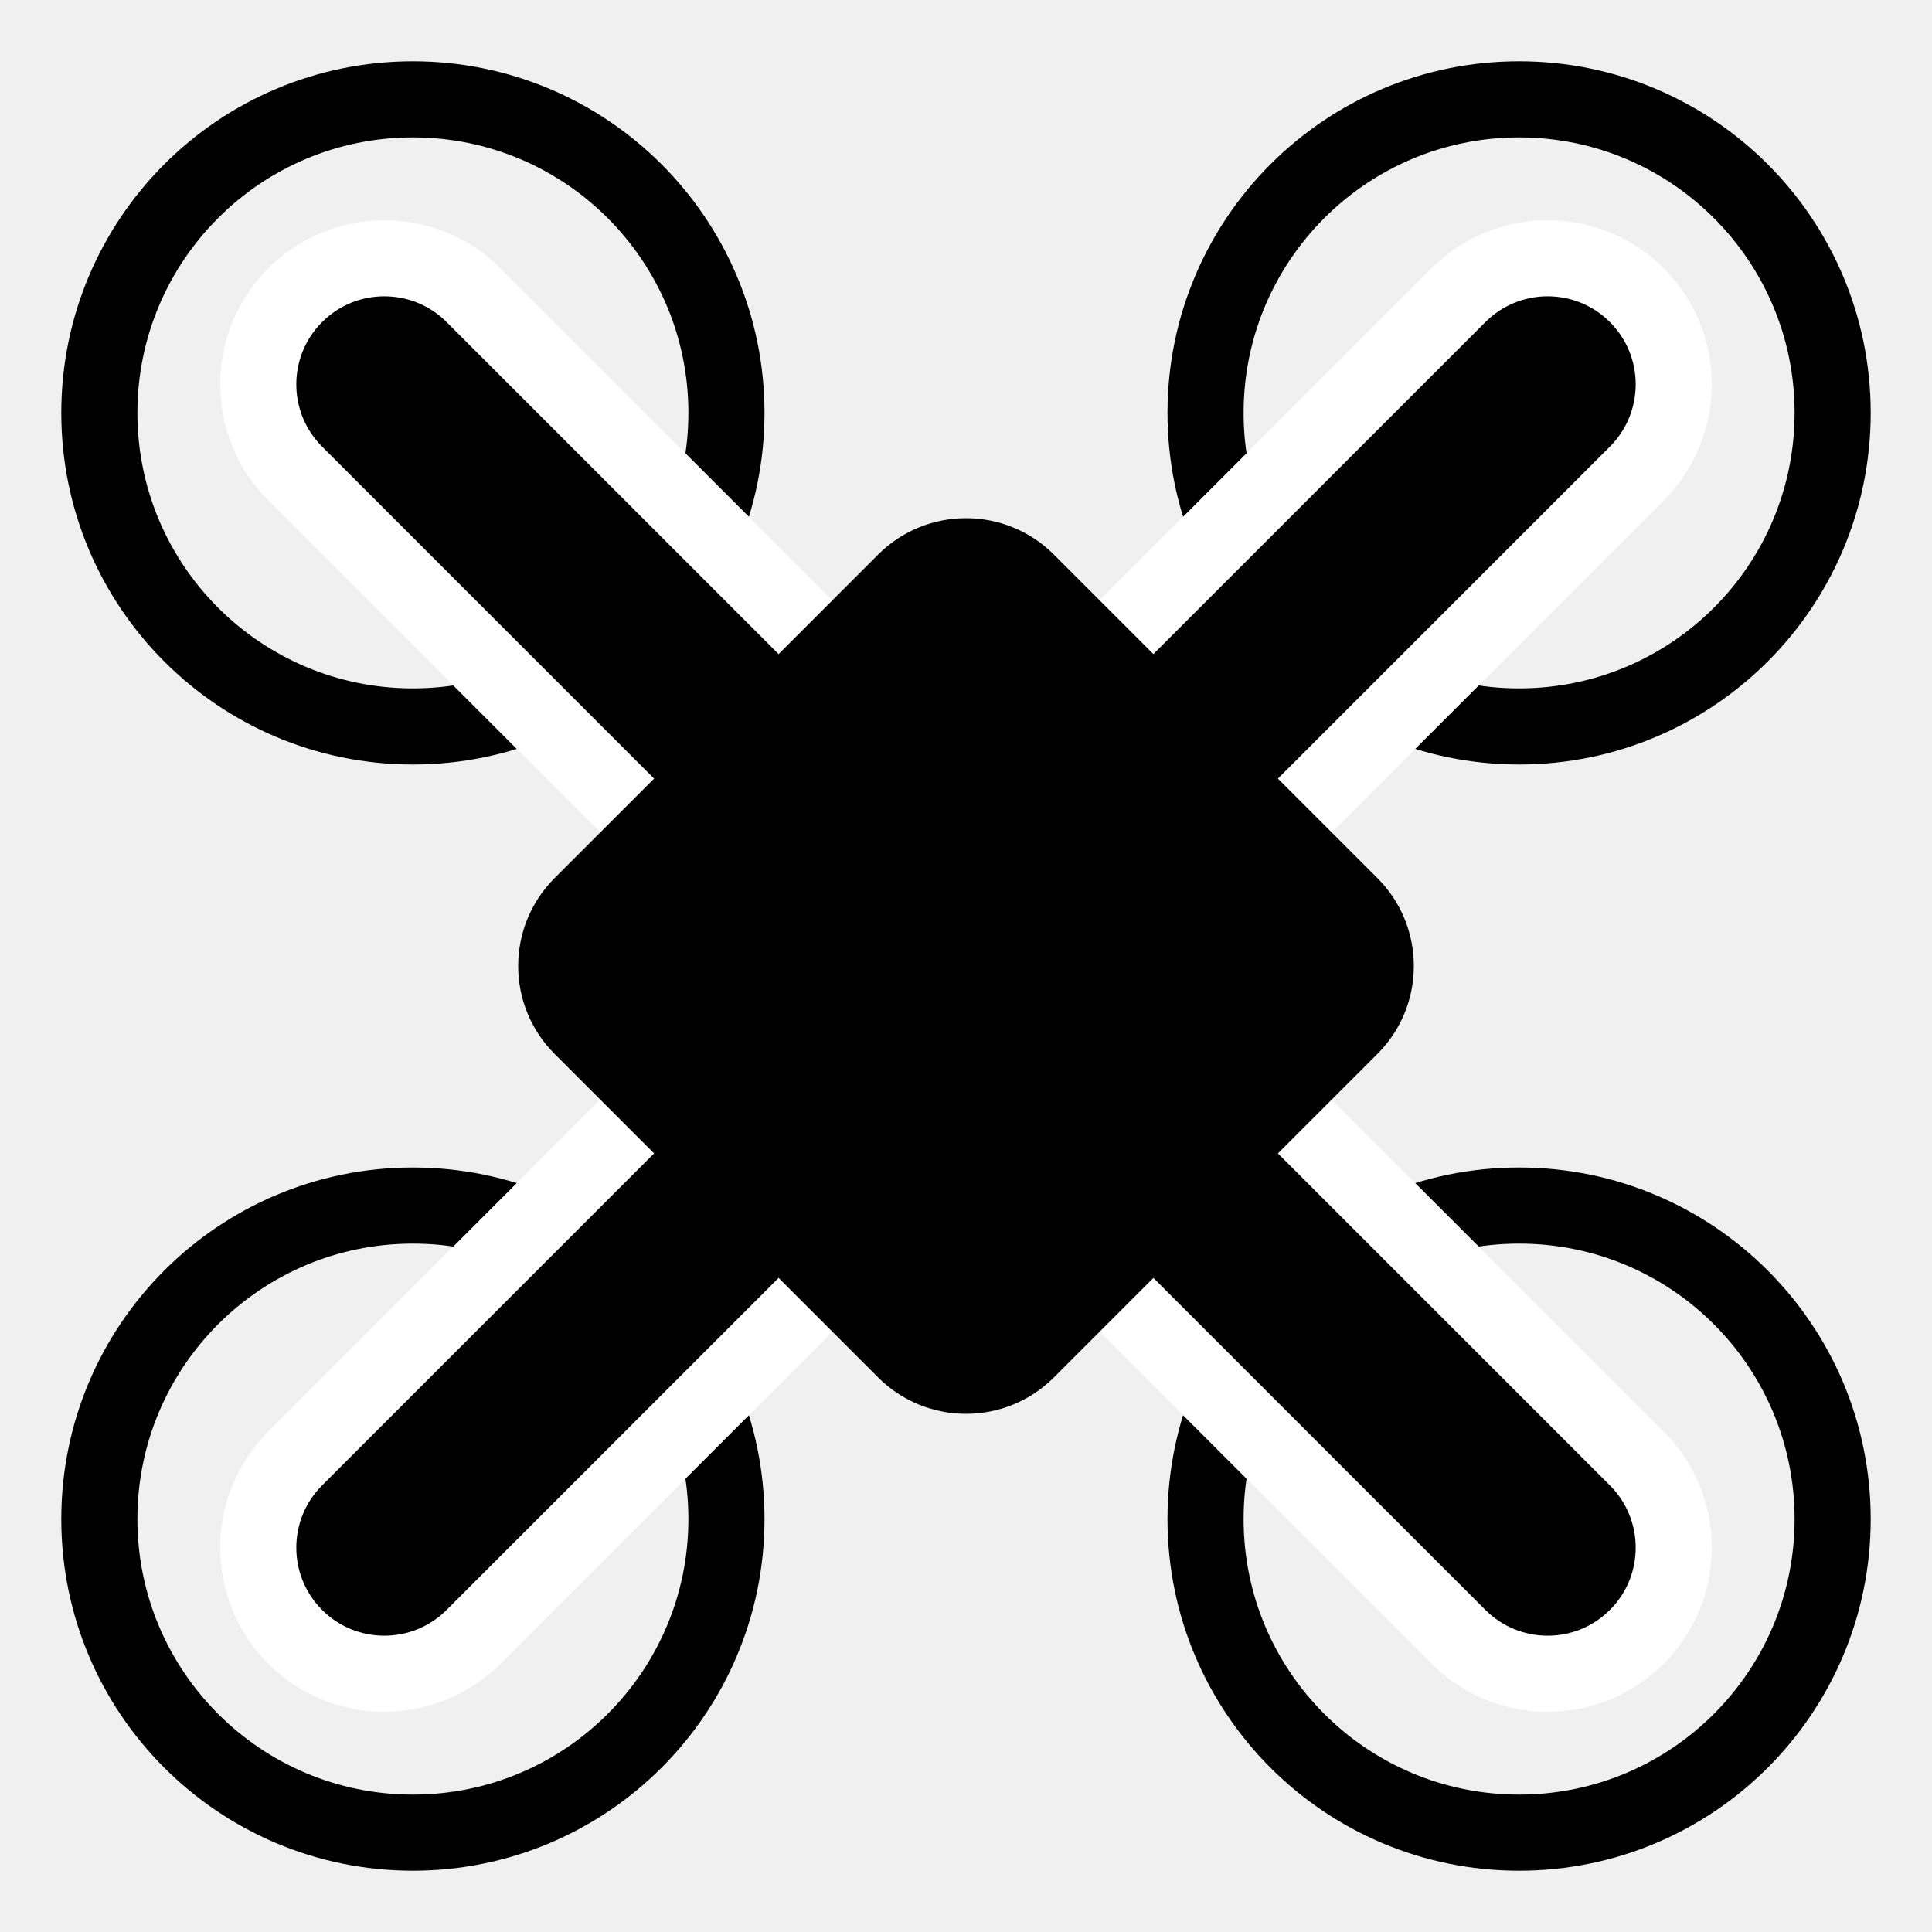
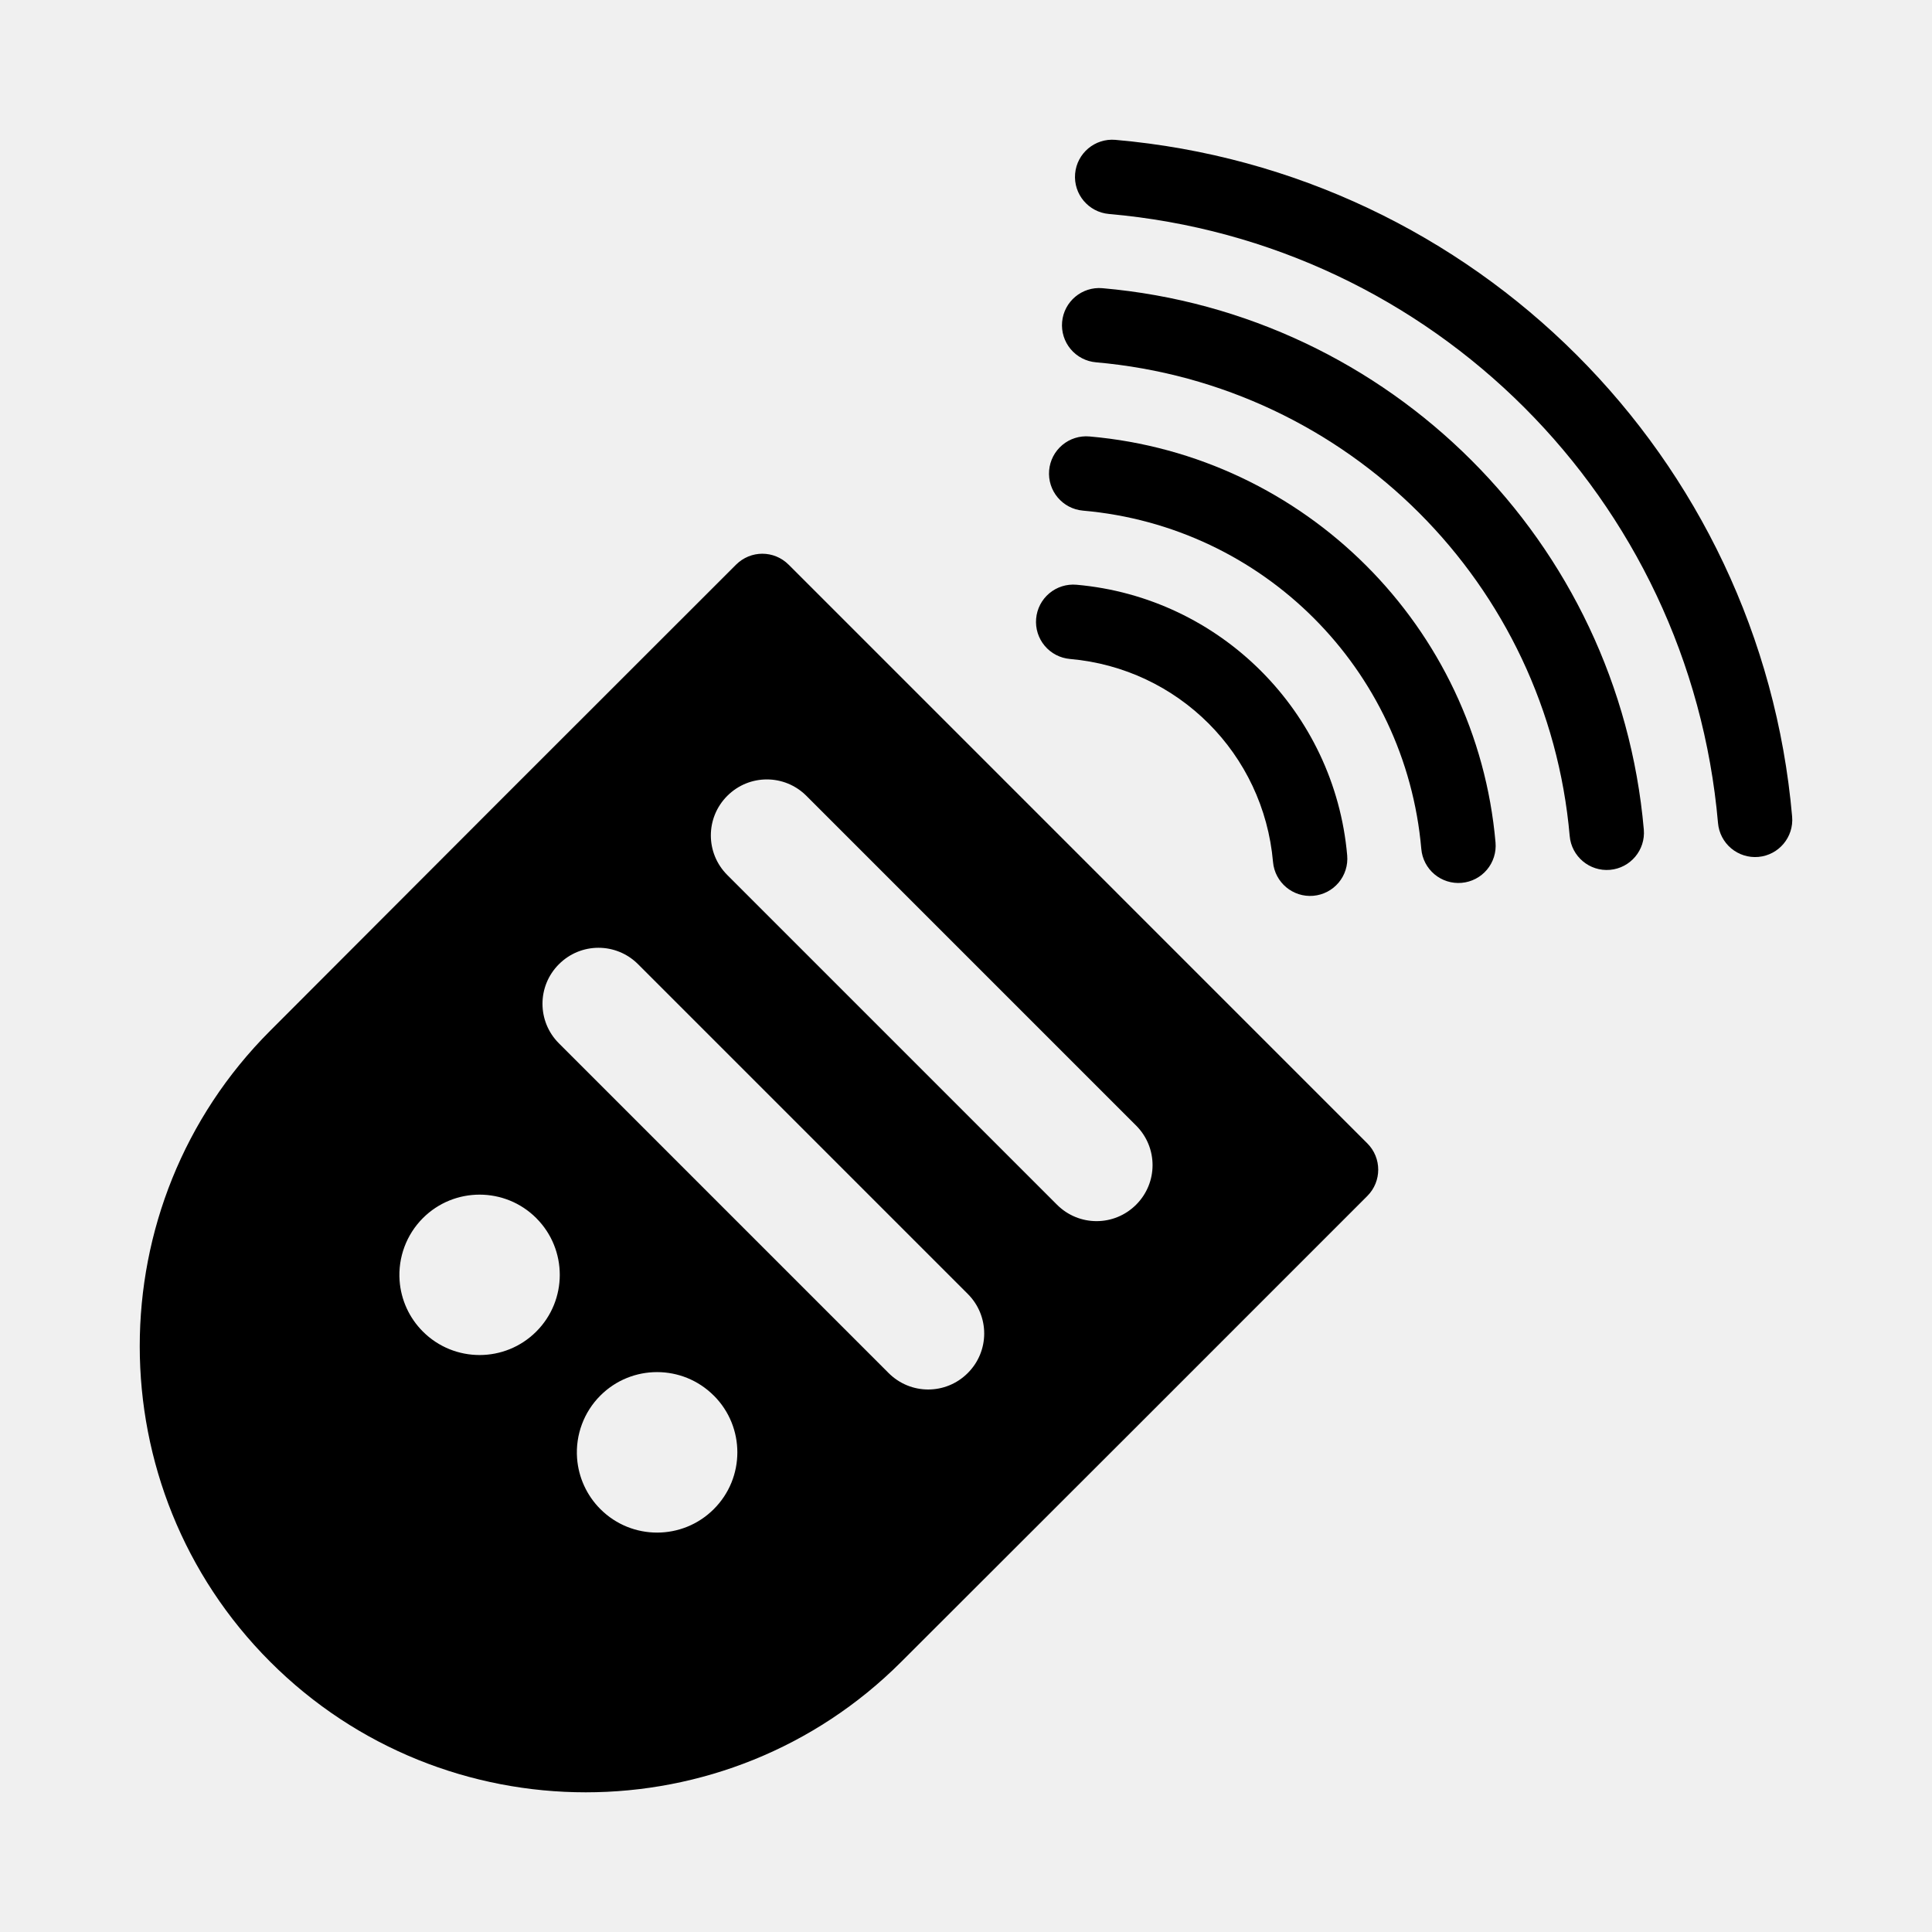
<svg xmlns="http://www.w3.org/2000/svg" width="70.556mm" height="70.556mm" viewBox="0 0 250 250" id="svg2" version="1.1">
  <defs id="defs4" />
  <g id="layer1" transform="translate(-601.3764,417.6378)">
-     <g id="g885">
-       <rect y="-417.638" x="601.376" height="250" width="250" id="rect4315" style="fill:none;fill-opacity:1;stroke:none;stroke-width:6.445;stroke-linecap:round;stroke-linejoin:round;stroke-miterlimit:4;stroke-dasharray:none;stroke-opacity:1" />
-       <g style="stroke-width:1.071" transform="matrix(0.9339477,0,0,0.9339477,47.97882,-19.3294)" id="g874">
-         <circle r="43.443" cy="-216.005" cx="649.743" id="circle833" style="opacity:1;fill:none;fill-opacity:1;stroke:#000000;stroke-width:10.545;stroke-miterlimit:4;stroke-dasharray:none;stroke-opacity:1" />
-         <circle style="opacity:1;fill:none;fill-opacity:1;stroke:#000000;stroke-width:10.545;stroke-miterlimit:4;stroke-dasharray:none;stroke-opacity:1" id="circle839" cx="649.743" cy="-369.271" r="43.443" />
-         <circle r="43.443" cy="-369.271" cx="803.009" id="circle841" style="opacity:1;fill:none;fill-opacity:1;stroke:#000000;stroke-width:10.545;stroke-miterlimit:4;stroke-dasharray:none;stroke-opacity:1" />
-         <circle style="opacity:1;fill:none;fill-opacity:1;stroke:#000000;stroke-width:10.545;stroke-miterlimit:4;stroke-dasharray:none;stroke-opacity:1" id="circle843" cx="803.009" cy="-216.005" r="43.443" />
-         <rect style="opacity:1;fill:#000000;fill-opacity:1;stroke:#ffffff;stroke-width:10.545;stroke-miterlimit:4;stroke-dasharray:none;stroke-opacity:1" id="rect863" width="262.88" height="34.943" x="175.26" y="-738.023" ry="17.472" transform="rotate(45)" />
-         <rect transform="rotate(-45)" ry="17.472" y="289.228" x="589.112" height="34.943" width="262.88" id="rect865" style="opacity:1;fill:#000000;fill-opacity:1;stroke:#ffffff;stroke-width:10.545;stroke-miterlimit:4;stroke-dasharray:none;stroke-opacity:1" />
-         <rect style="opacity:1;fill:#000000;fill-opacity:1;stroke:none;stroke-width:10.545;stroke-miterlimit:4;stroke-dasharray:none;stroke-opacity:1" id="rect861" width="97.838" height="97.838" x="257.781" y="-769.471" transform="rotate(45)" ry="17.23" />
+     <g id="g65" transform="matrix(7.055564,0,0,7.055564,-2001.148,-6131.704)">
+       <rect y="809.867" x="368.861" height="35.433" width="35.433" id="rect10" style="fill:none" />
+       <g id="g64" transform="matrix(0.4933981,0.4933981,-0.4933981,0.4933981,525.1108,210.6478)">
+         <g id="g6" transform="rotate(45,484.8034,765.5765)">
+           <path id="path50" style="color:#000000;fill:#000000;stroke-width:0.978;stroke-linecap:round;stroke-linejoin:round;stroke-dashoffset:6.389;-inkscape-stroke:none" d="m 474.256,770.238 c -0.191,0.191 -0.288,0.44 -0.288,0.69 l -2.7e-4,2.6e-4 c 0,0.25 0.097,0.502 0.288,0.693 8.061,8.061 4.181,4.191 12.251,12.245 4.572,4.572 12.015,4.569 16.587,-0.003 4.572,-4.572 4.572,-12.012 0,-16.584 -8.055,-8.069 -4.185,-4.188 -12.245,-12.251 -0.382,-0.382 -1.001,-0.382 -1.383,2.6e-4 z m 6.076,-0.467 8.666,-8.666 c 0.576,-0.576 1.504,-0.576 2.08,0 0.576,0.576 0.576,1.504 0,2.08 l -8.666,8.666 c -0.576,0.576 -1.504,0.576 -2.08,0 -0.576,-0.576 -0.576,-1.504 0,-2.08 z m 4.425,4.425 8.666,-8.666 c 0.576,-0.576 1.504,-0.576 2.08,2.6e-4 0.576,0.576 0.576,1.504 0,2.08 l -8.666,8.666 c -0.576,0.576 -1.504,0.576 -2.08,0 -0.576,-0.576 -0.576,-1.504 -2.6e-4,-2.08 z m 11.338,-1.991 c 0.824,-0.825 2.16,-0.825 2.984,2.7e-4 0.823,0.823 0.823,2.158 0,2.981 -0.359,0.359 -0.834,0.576 -1.34,0.613 -0.611,0.044 -1.211,-0.179 -1.644,-0.612 -0.823,-0.823 -0.823,-2.158 0,-2.981 z m -4.664,4.666 c 0.823,-0.823 2.158,-0.823 2.981,0 0.823,0.823 0.823,2.158 -2.6e-4,2.981 -0.359,0.359 -0.834,0.576 -1.34,0.612 -0.61,0.043 -1.208,-0.18 -1.641,-0.612 -0.823,-0.823 -0.823,-2.158 -2.6e-4,-2.981 z" />
+           <g id="g63" transform="matrix(0.6917946,-0.6917946,0.6917946,0.6917946,-378.098,573.444)">
+             <path style="color:#000000;fill:#000000;stroke-linecap:round;stroke-linejoin:round;stroke-dashoffset:6.389;-inkscape-stroke:none" d="m 484.803,739.326 c -4.57,0 -9.14,1.559 -12.855,4.676 a 1,1 0 0 0 -0.123,1.408 1,1 0 0 0 1.408,0.123 c 6.697,-5.619 16.444,-5.619 23.141,0 a 1,1 0 0 0 1.41,-0.123 1,1 0 0 0 -0.125,-1.408 c -3.715,-3.117 -8.285,-4.676 -12.855,-4.676 z" id="path59" />
+             <path style="color:#000000;fill:#000000;stroke-linecap:round;stroke-linejoin:round;stroke-dashoffset:6.389;-inkscape-stroke:none" d="m 484.803,743.326 c -3.657,0 -7.312,1.247 -10.283,3.74 a 1,1 0 0 0 -0.125,1.408 1,1 0 0 0 1.41,0.123 c 5.21,-4.371 12.788,-4.371 17.998,0 a 1,1 0 0 0 1.408,-0.123 1,1 0 0 0 -0.123,-1.408 c -2.972,-2.493 -6.629,-3.74 -10.285,-3.74 z" id="path60" />
+             <path style="color:#000000;fill:#000000;stroke-linecap:round;stroke-linejoin:round;stroke-dashoffset:6.389;-inkscape-stroke:none" d="m 484.803,747.326 c -2.743,0 -5.485,0.933 -7.713,2.803 a 1,1 0 0 0 -0.123,1.41 1,1 0 0 0 1.408,0.123 c 3.723,-3.124 9.133,-3.124 12.855,0 a 1,1 0 0 0 1.41,-0.123 1,1 0 0 0 -0.123,-1.41 c -2.228,-1.87 -4.972,-2.803 -7.715,-2.803 z" id="path61" />
+             <path style="color:#000000;fill:#000000;stroke-linecap:round;stroke-linejoin:round;stroke-dashoffset:6.389;-inkscape-stroke:none" d="m 484.803,751.326 c -1.829,0 -3.658,0.622 -5.143,1.867 a 1,1 0 0 0 -0.123,1.41 1,1 0 0 0 1.41,0.123 c 2.236,-1.876 5.477,-1.876 7.713,0 a 1,1 0 0 0 1.408,-0.123 1,1 0 0 0 -0.123,-1.41 c -1.484,-1.246 -3.314,-1.867 -5.143,-1.867 z" id="path62" />
+           </g>
+         </g>
      </g>
    </g>
  </g>
</svg>
